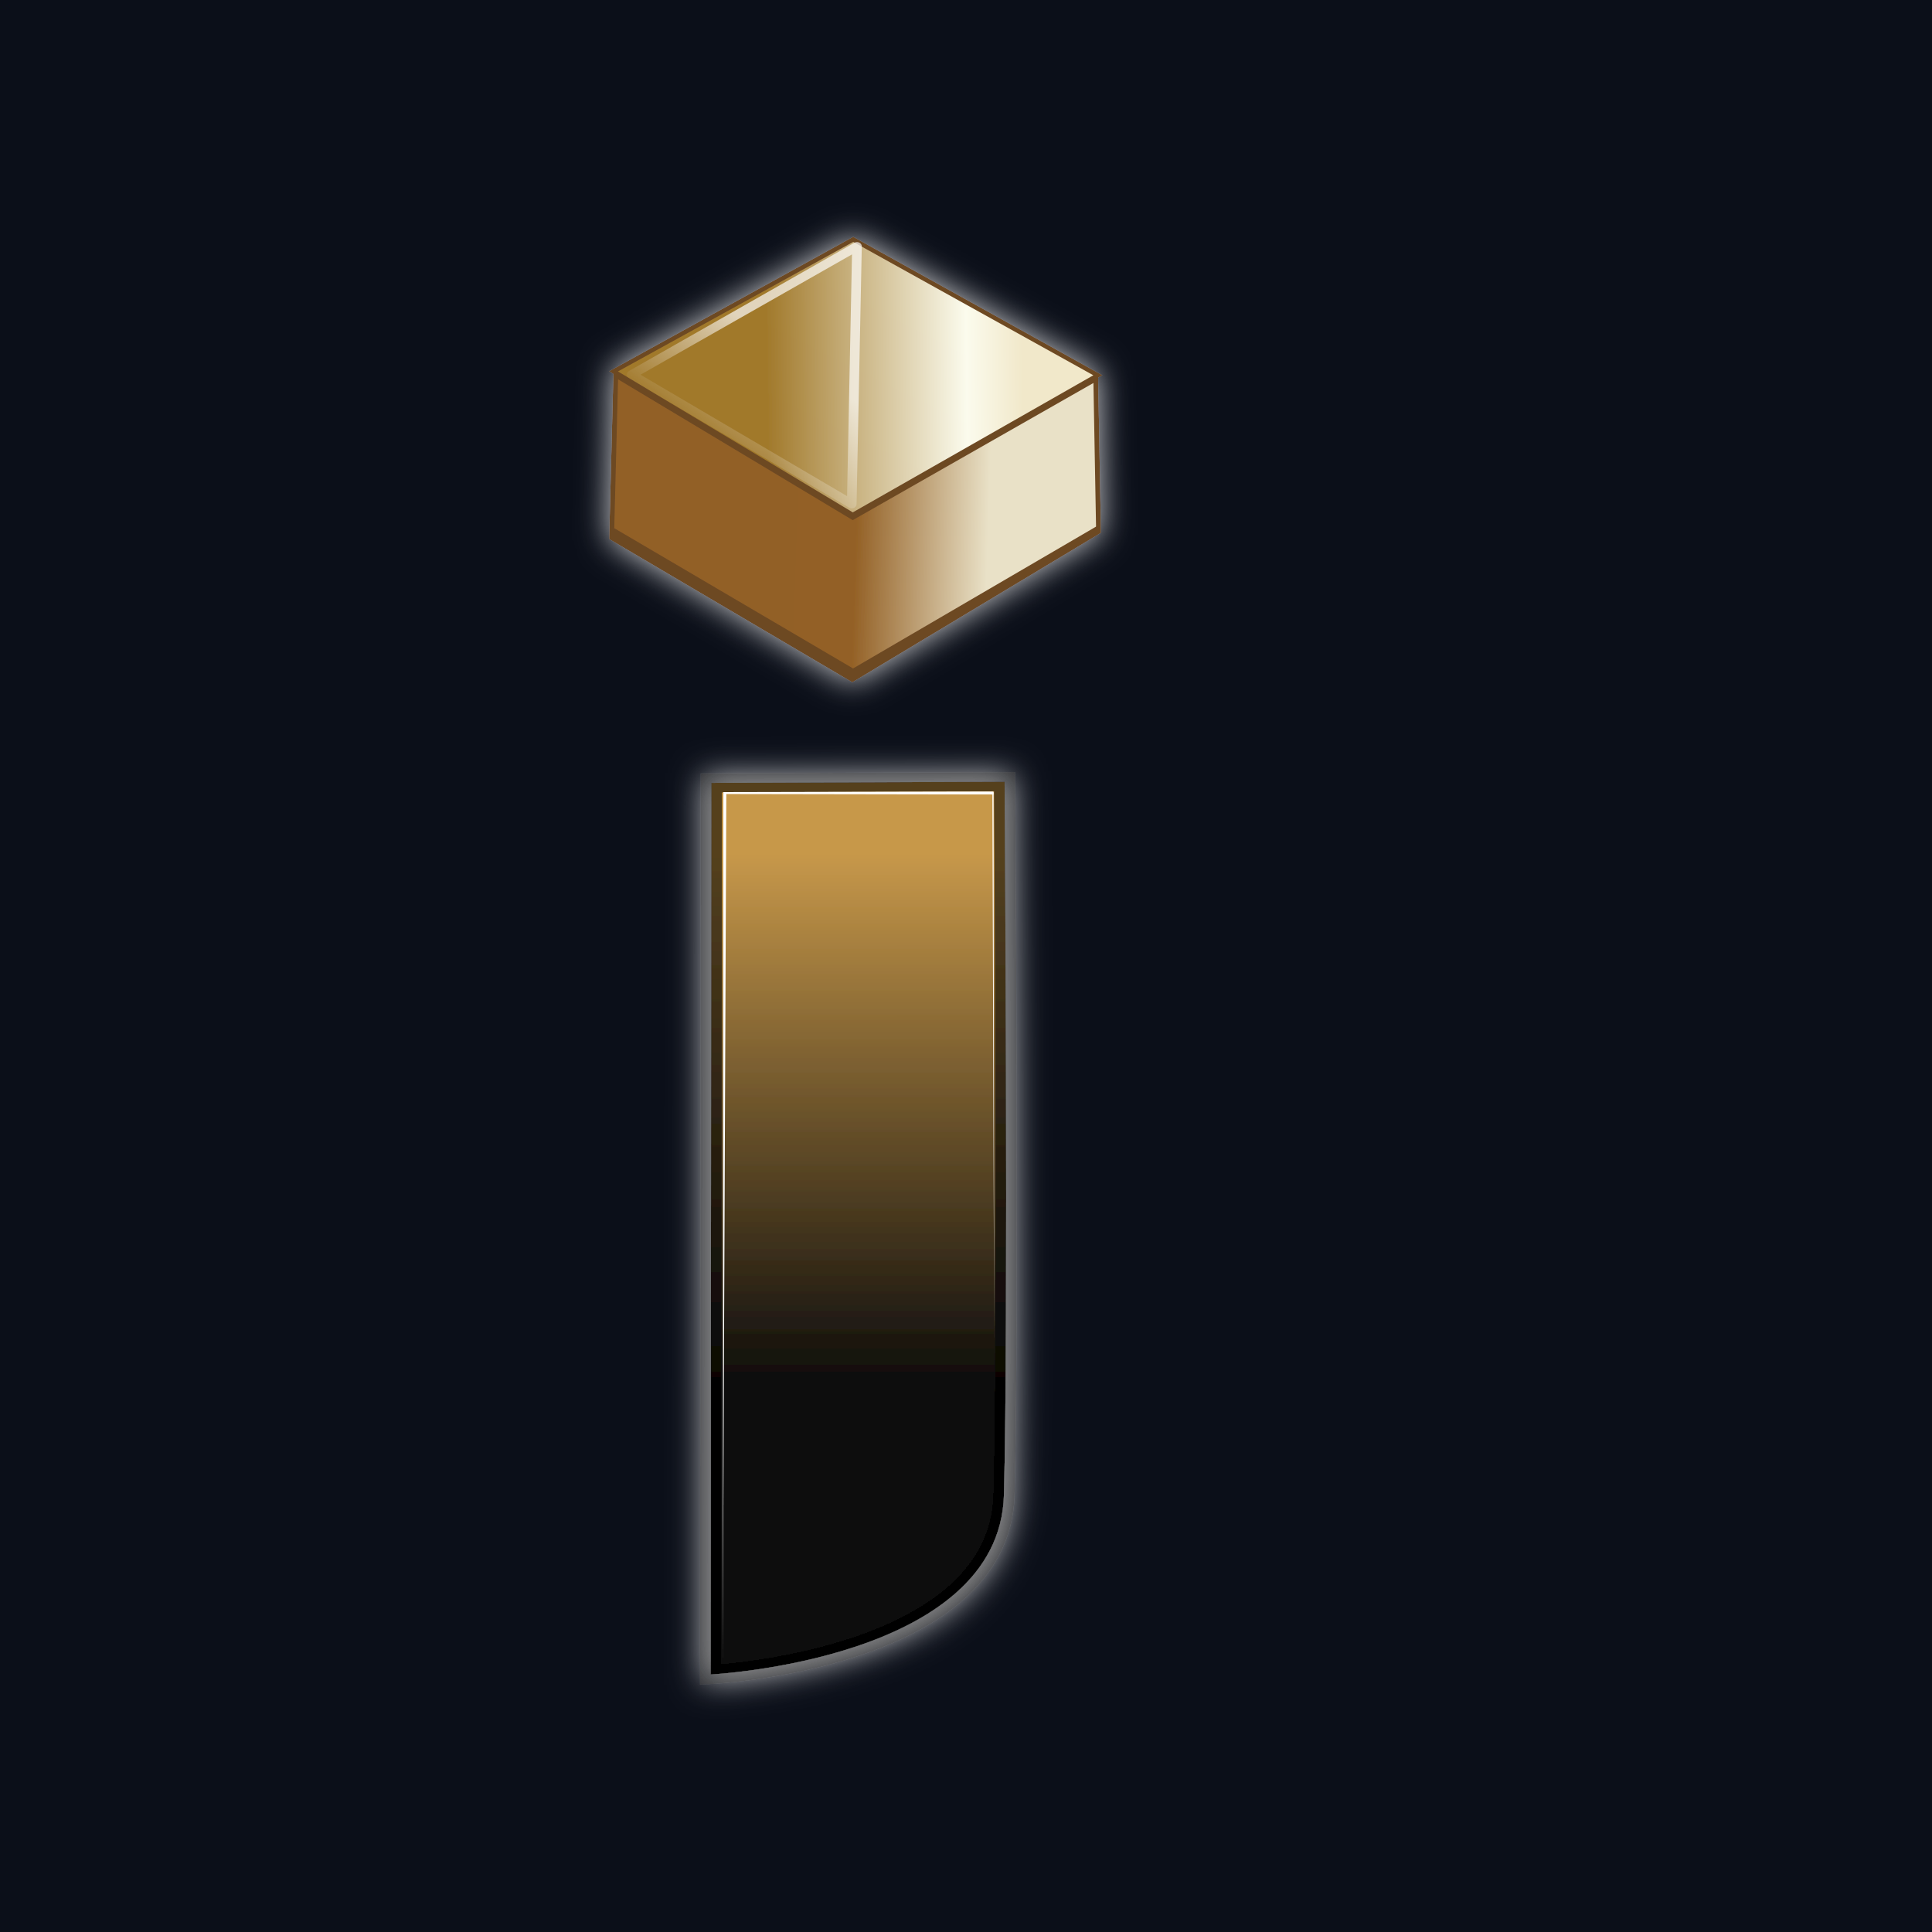
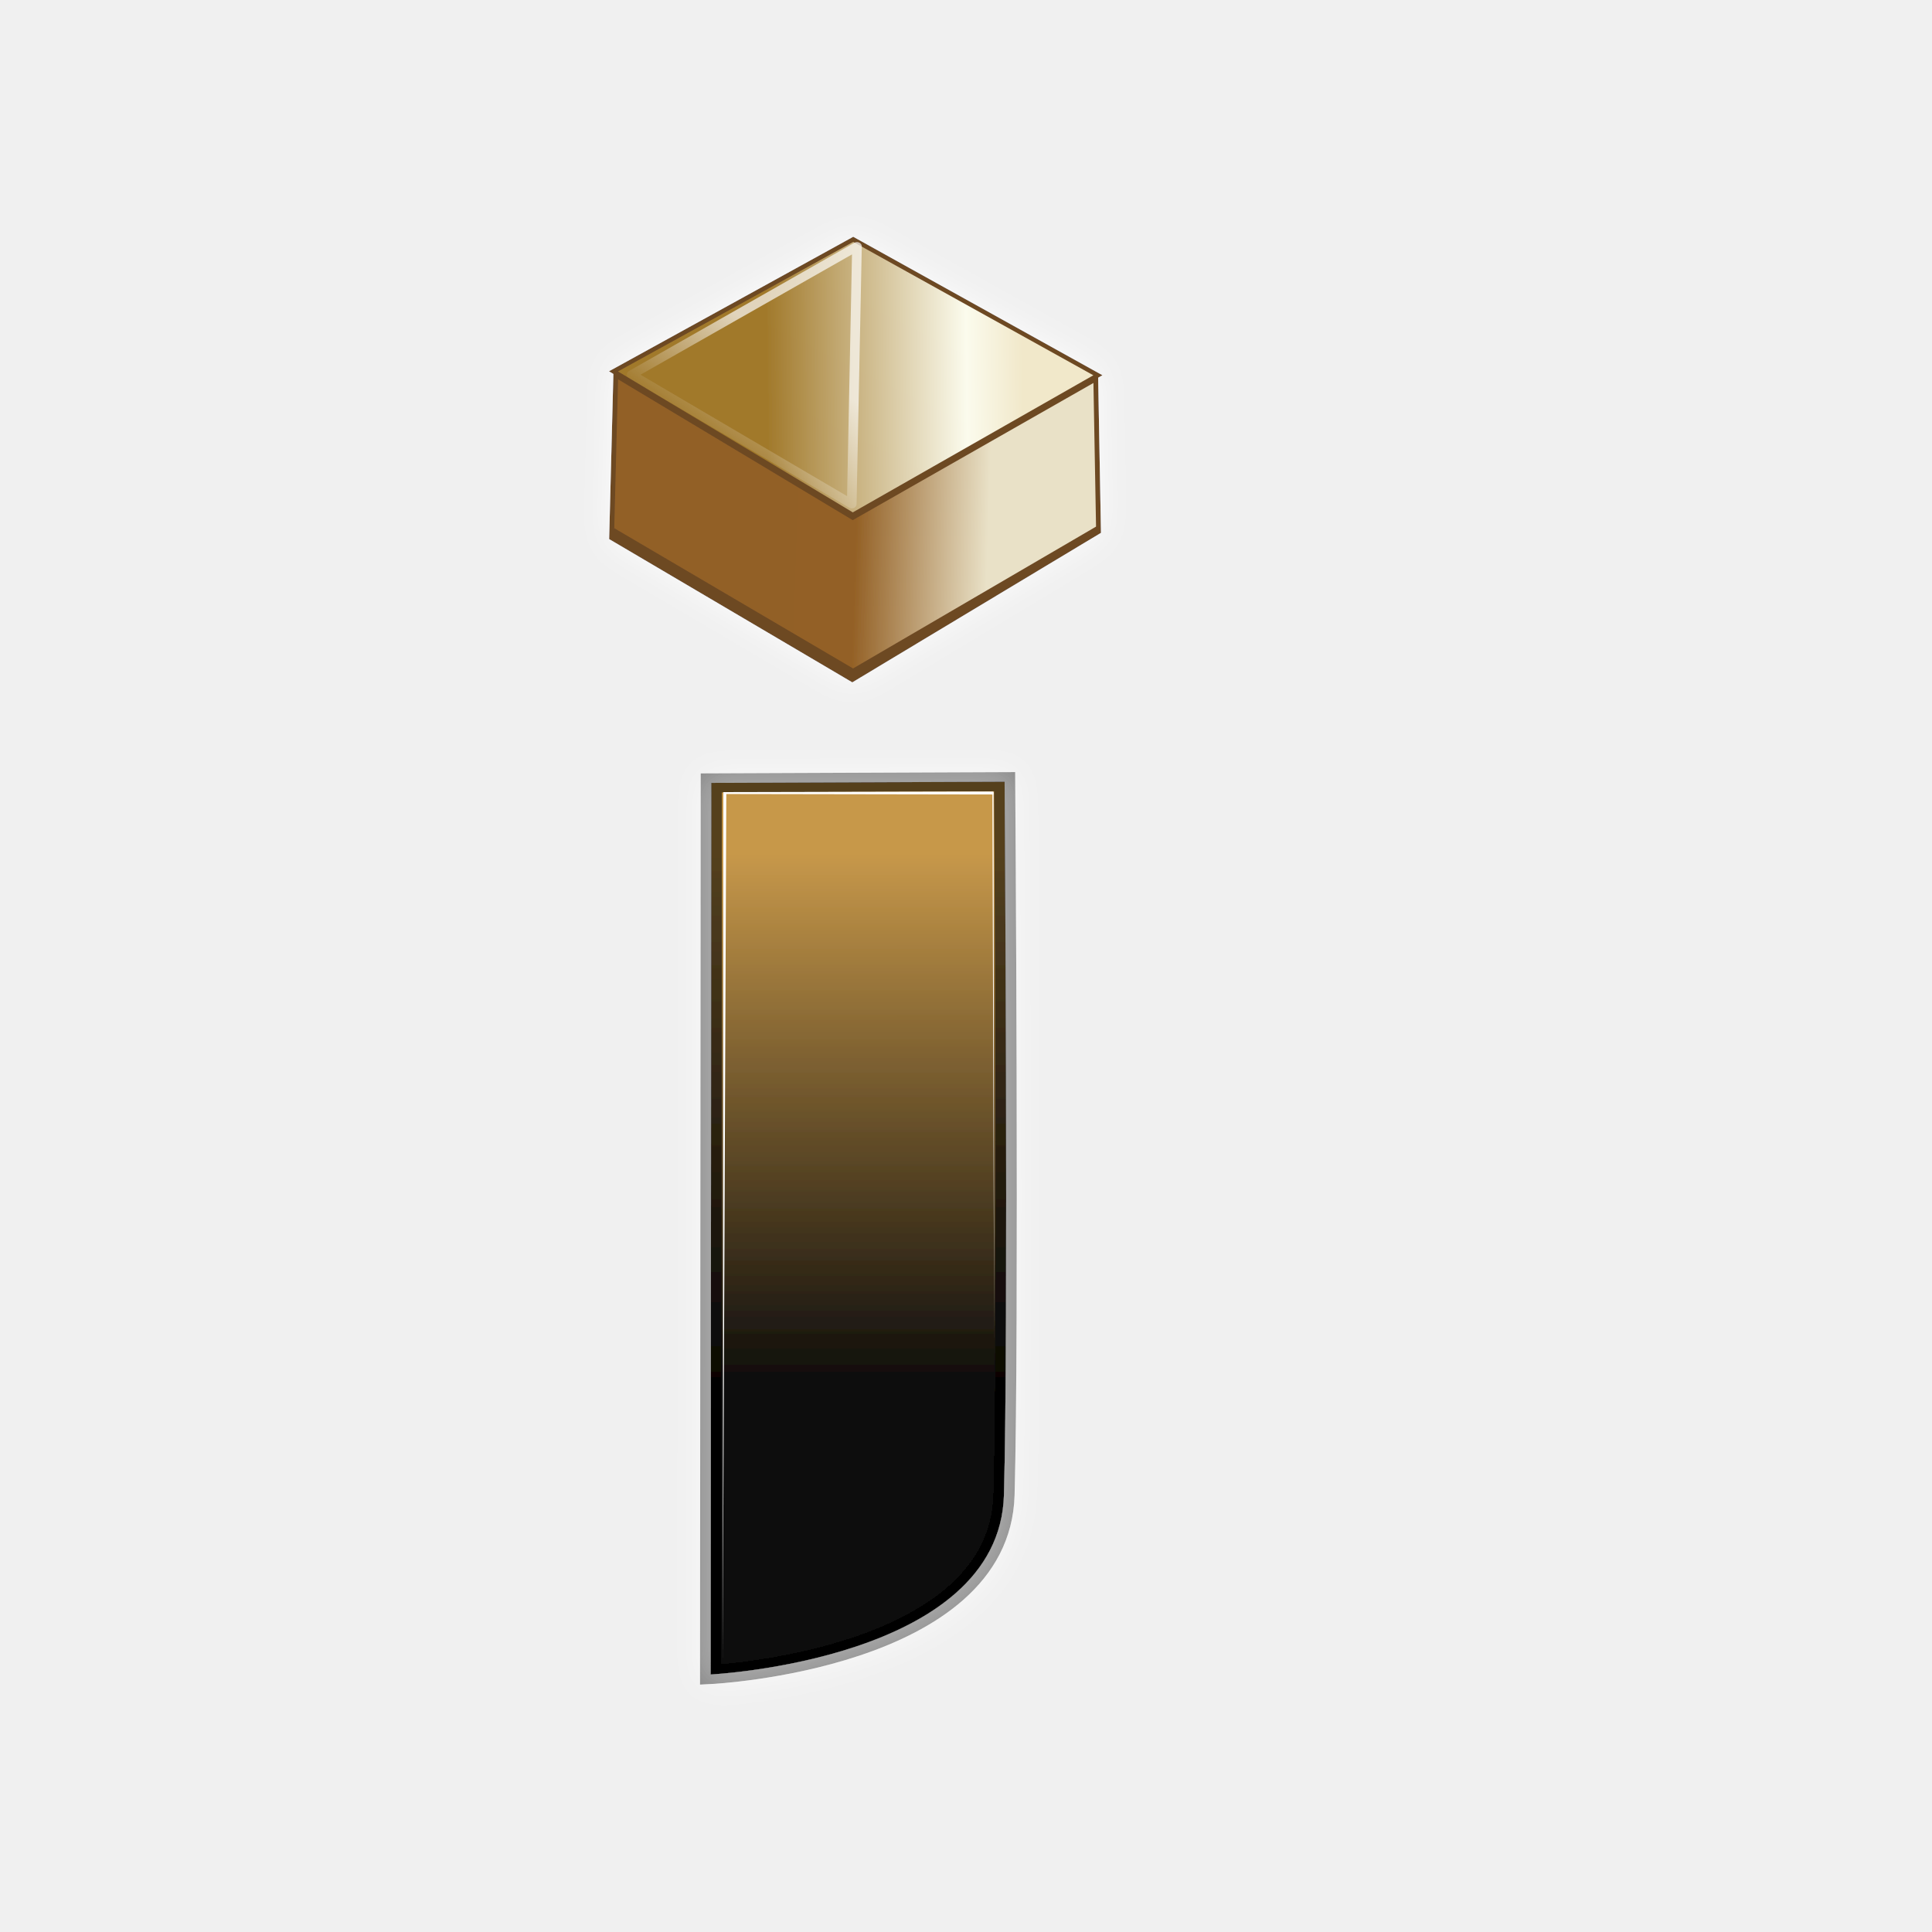
<svg xmlns="http://www.w3.org/2000/svg" xmlns:xlink="http://www.w3.org/1999/xlink" width="750" height="750" viewBox="0 0 750 750" version="1.1">
  <defs>
    <linearGradient id="linearGradient34">
      <stop style="stop-color:#ffffff;stop-opacity:0.825;" offset="0.3" />
      <stop style="stop-color:#ffffff;stop-opacity:0;" offset="0.847" />
    </linearGradient>
    <linearGradient id="linearGradient27">
      <stop style="stop-color:#c7984a;stop-opacity:1;" offset="0" />
      <stop style="stop-color:#72582d;stop-opacity:1;" offset="0.444" />
      <stop style="stop-color:#0a0a0a;stop-opacity:1;" offset="1" />
    </linearGradient>
    <linearGradient id="linearGradient24">
      <stop style="stop-color:#a1792b;stop-opacity:1;" offset="0.3" />
      <stop style="stop-color:#fbfbed;stop-opacity:1;" offset="0.846" />
      <stop style="stop-color:#f1e8ca;stop-opacity:1;" offset="1" />
    </linearGradient>
    <linearGradient id="swatch24">
      <stop style="stop-color:#926026;stop-opacity:1;" offset="0" />
    </linearGradient>
    <linearGradient id="linearGradient10">
      <stop style="stop-color:#926026;stop-opacity:1;" offset="0" />
      <stop style="stop-color:#936025;stop-opacity:1;" offset="0.468" />
      <stop style="stop-color:#e9e1c7;stop-opacity:1;" offset="1" />
    </linearGradient>
    <linearGradient xlink:href="#linearGradient10" id="linearGradient11" x1="281.798" y1="204.307" x2="333.614" y2="205.84" gradientUnits="userSpaceOnUse" />
    <linearGradient xlink:href="#linearGradient24" id="linearGradient26" x1="264.894" y1="170.957" x2="340.822" y2="170.19" gradientUnits="userSpaceOnUse" spreadMethod="pad" />
    <linearGradient xlink:href="#linearGradient27" id="linearGradient29" x1="309.925" y1="280.26" x2="309.931" y2="403.284" gradientUnits="userSpaceOnUse" gradientTransform="matrix(0.9998026,0,0,1.010591,0.06054733,-2.788153)" />
    <linearGradient xlink:href="#linearGradient34" id="linearGradient35" x1="297.524" y1="150.234" x2="266.833" y2="188.136" gradientUnits="userSpaceOnUse" gradientTransform="translate(0.8133897,0.9489547)" />
    <filter id="white-glow" x="-20%" y="-20%" width="140%" height="140%">
      <feGaussianBlur stdDeviation="6" result="blur" />
      <feFlood flood-color="#ffffff" flood-opacity="0.8" result="glowColor" />
      <feComposite in="glowColor" in2="blur" operator="in" result="glow" />
      <feMerge>
        <feMergeNode in="glow" />
        <feMergeNode in="SourceGraphic" />
      </feMerge>
    </filter>
  </defs>
-   <rect width="750" height="750" fill="#0B0F19" />
  <g transform="translate(0, 62.5)" filter="url(#white-glow)">
    <g transform="matrix(1.87094,0,0,1.684252,-240.5362,-203.376)">
      <g id="g41">
        <path style="display:inline;fill:url(#linearGradient29);stroke:#000000;stroke-width:4.412;stroke-dasharray:none;stroke-opacity:0.576" d="m 276.152,264.089 -0.136,205.501 c 0,0 59.908,-3.288 60.857,-41.374 0.949,-38.086 0.136,-164.401 0.136,-164.401 z" />
        <path style="fill:#ffffff;fill-opacity:1;stroke:#ffffff;stroke-width:4.412;stroke-dasharray:none;stroke-opacity:0" d="M 278.654,266.453 278.518,467.225 279.264,266.521 Z" />
        <path style="fill:#ffffff;fill-opacity:1;stroke:#ffffff;stroke-width:4.412;stroke-dasharray:none;stroke-opacity:0" d="m 278.62,266.216 56.056,-0.136 0.034,0.678 -55.988,-0.102 z" />
        <path style="fill:#ffffff;fill-opacity:1;stroke:#ffffff;stroke-width:4.412;stroke-dasharray:none;stroke-opacity:0" d="m 334.473,266.385 0.373,126.109 -0.136,-126.313 z" />
      </g>
      <g id="g42">
        <path style="display:inline;fill:url(#linearGradient11);stroke:#6d4824;stroke-opacity:1" d="m 256.327,170.15 49.176,32.784 50.422,-31.921 0.575,35.18 -51.093,34.126 -49.942,-32.688 z" />
        <path style="fill:url(#linearGradient26);stroke:#6d4824;stroke-opacity:1" d="m 255.853,169.236 49.745,-30.432 50.768,31.33 -50.864,32.2 z" />
        <path style="fill:#6d4824;fill-opacity:0;stroke:url(#linearGradient35);stroke-width:2;stroke-linejoin:round;stroke-dasharray:none;stroke-opacity:0.825" d="m 306.377,140.445 -1.085,59.377 -45.685,-29.824 z" />
        <path style="fill:#6d4824;fill-opacity:1;fill-rule:evenodd;stroke:#6d4824;stroke-width:0;stroke-linejoin:round;stroke-dasharray:none;stroke-opacity:1" d="m 256.014,205.381 49.549,32.332 50.701,-32.874 v 2.033 l -51.108,33.146 -49.752,-32.4 z" />
      </g>
    </g>
  </g>
</svg>
